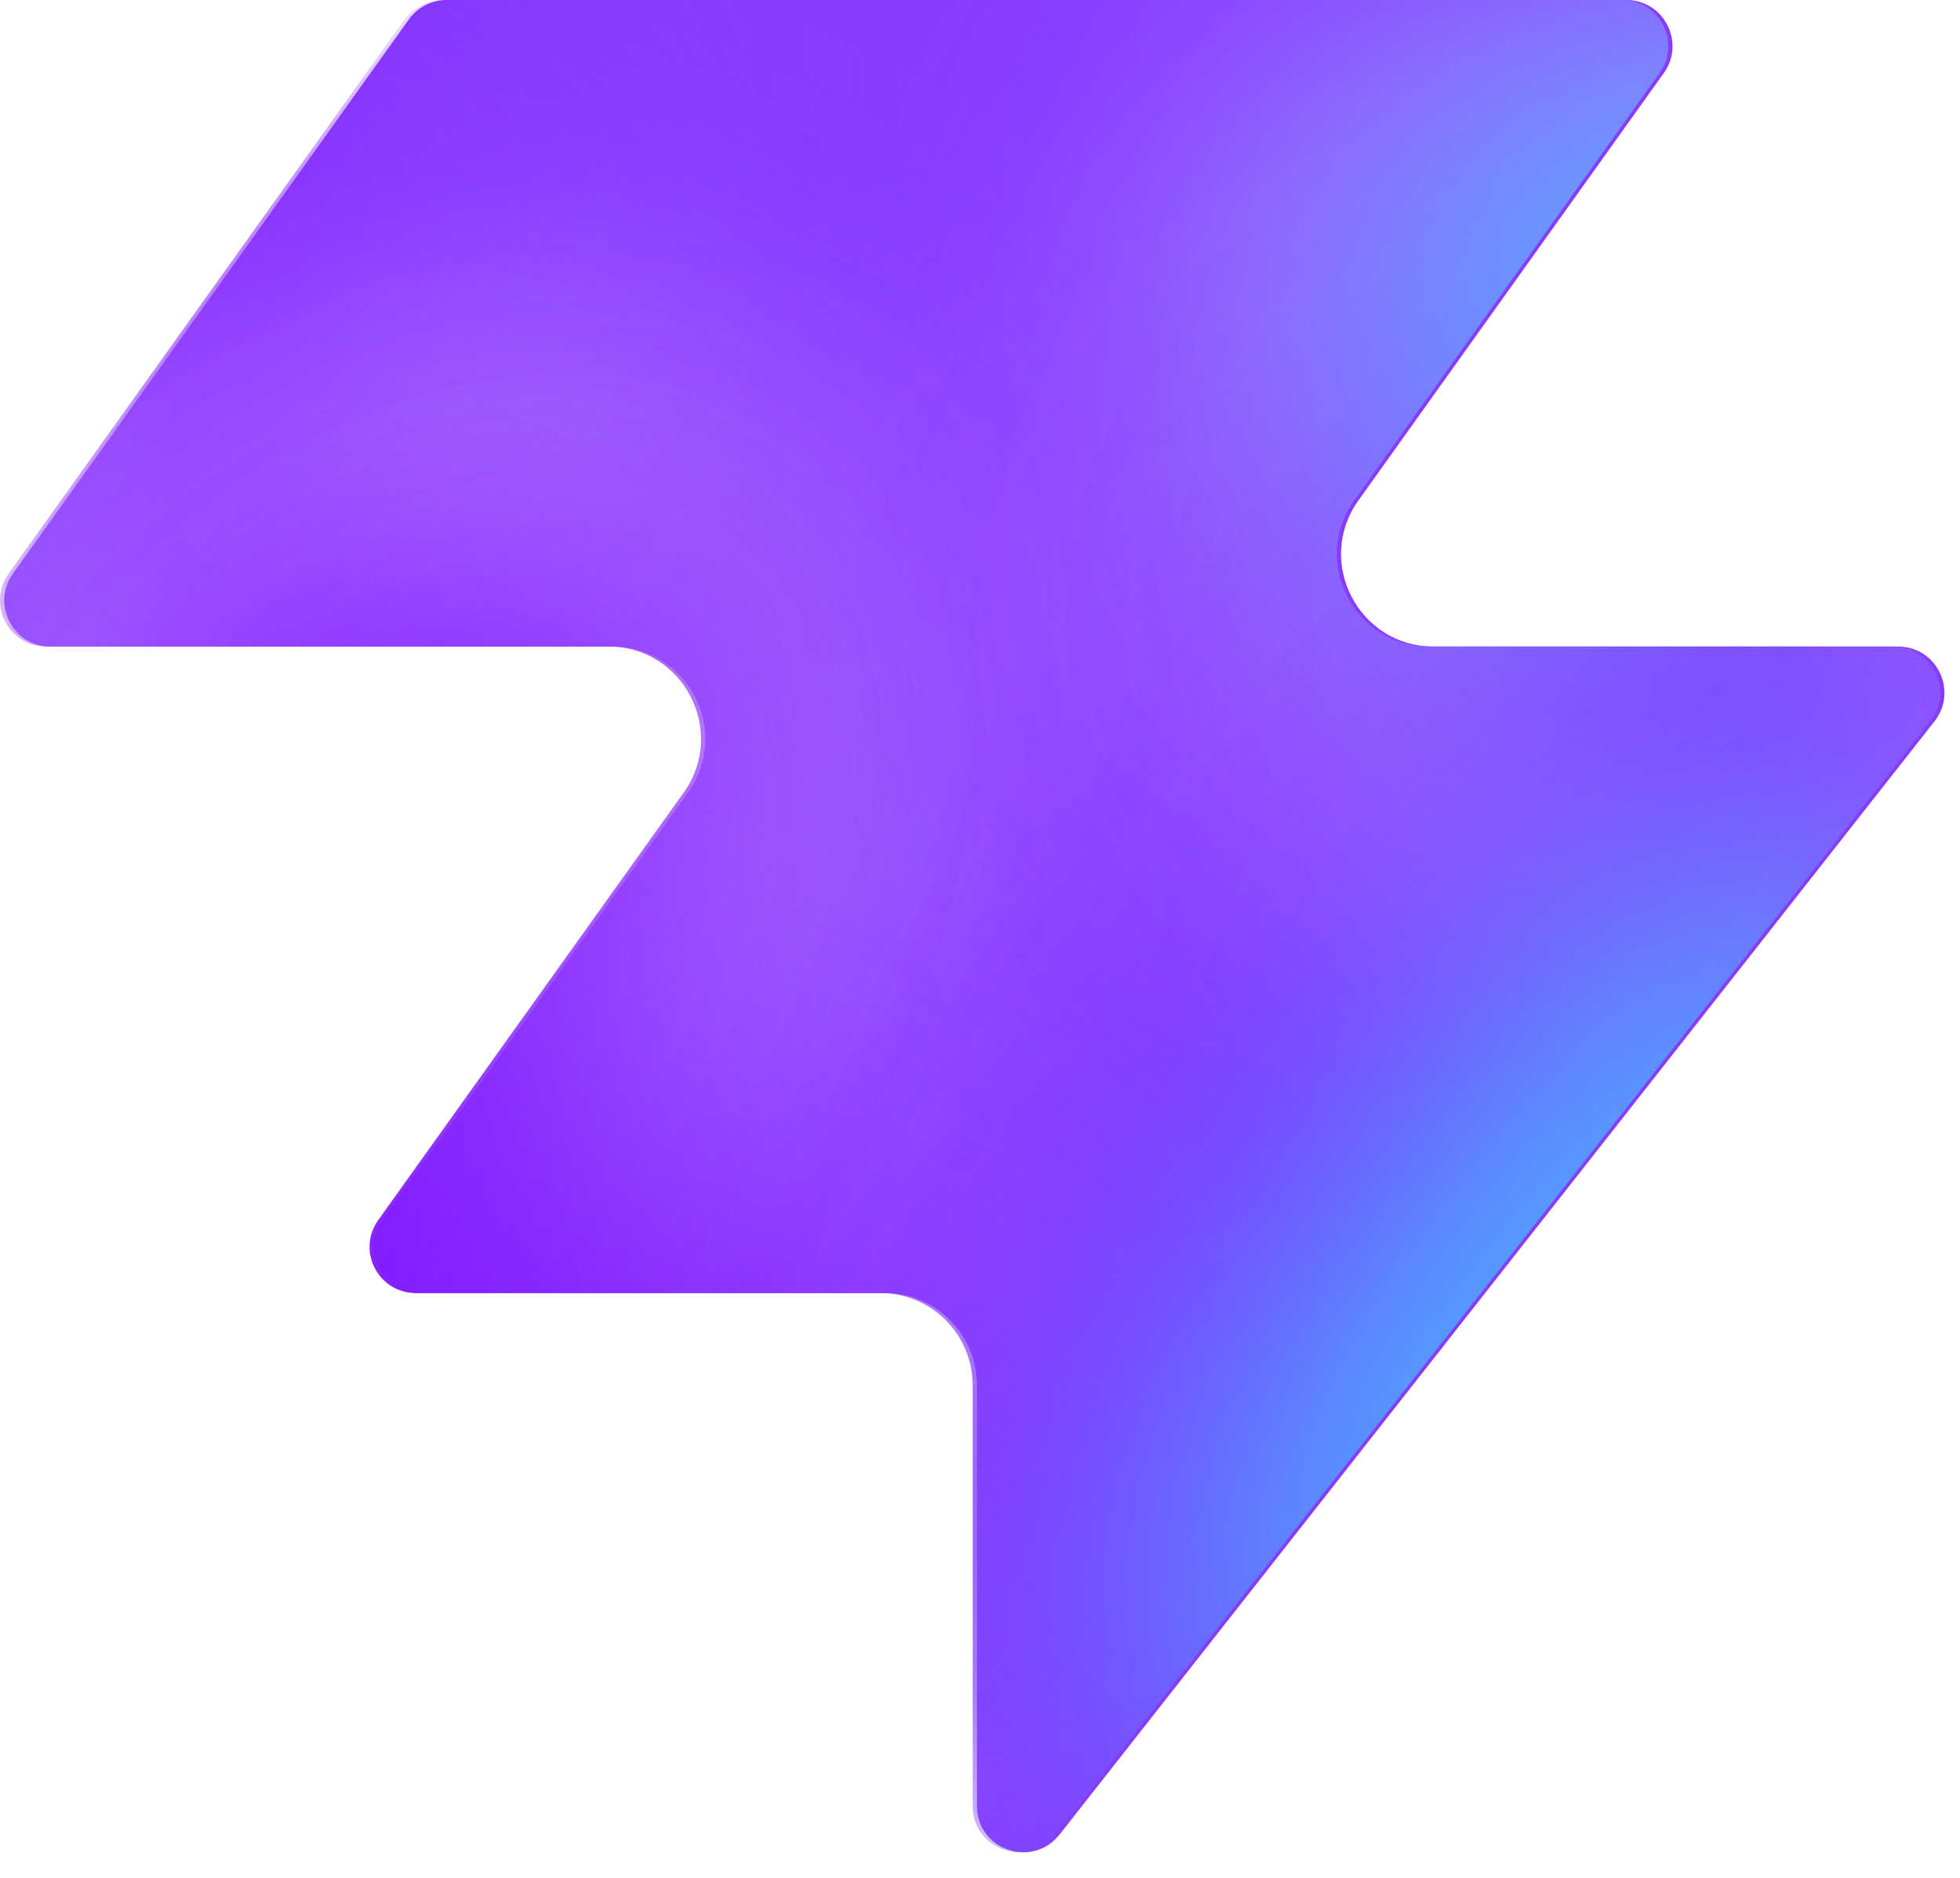
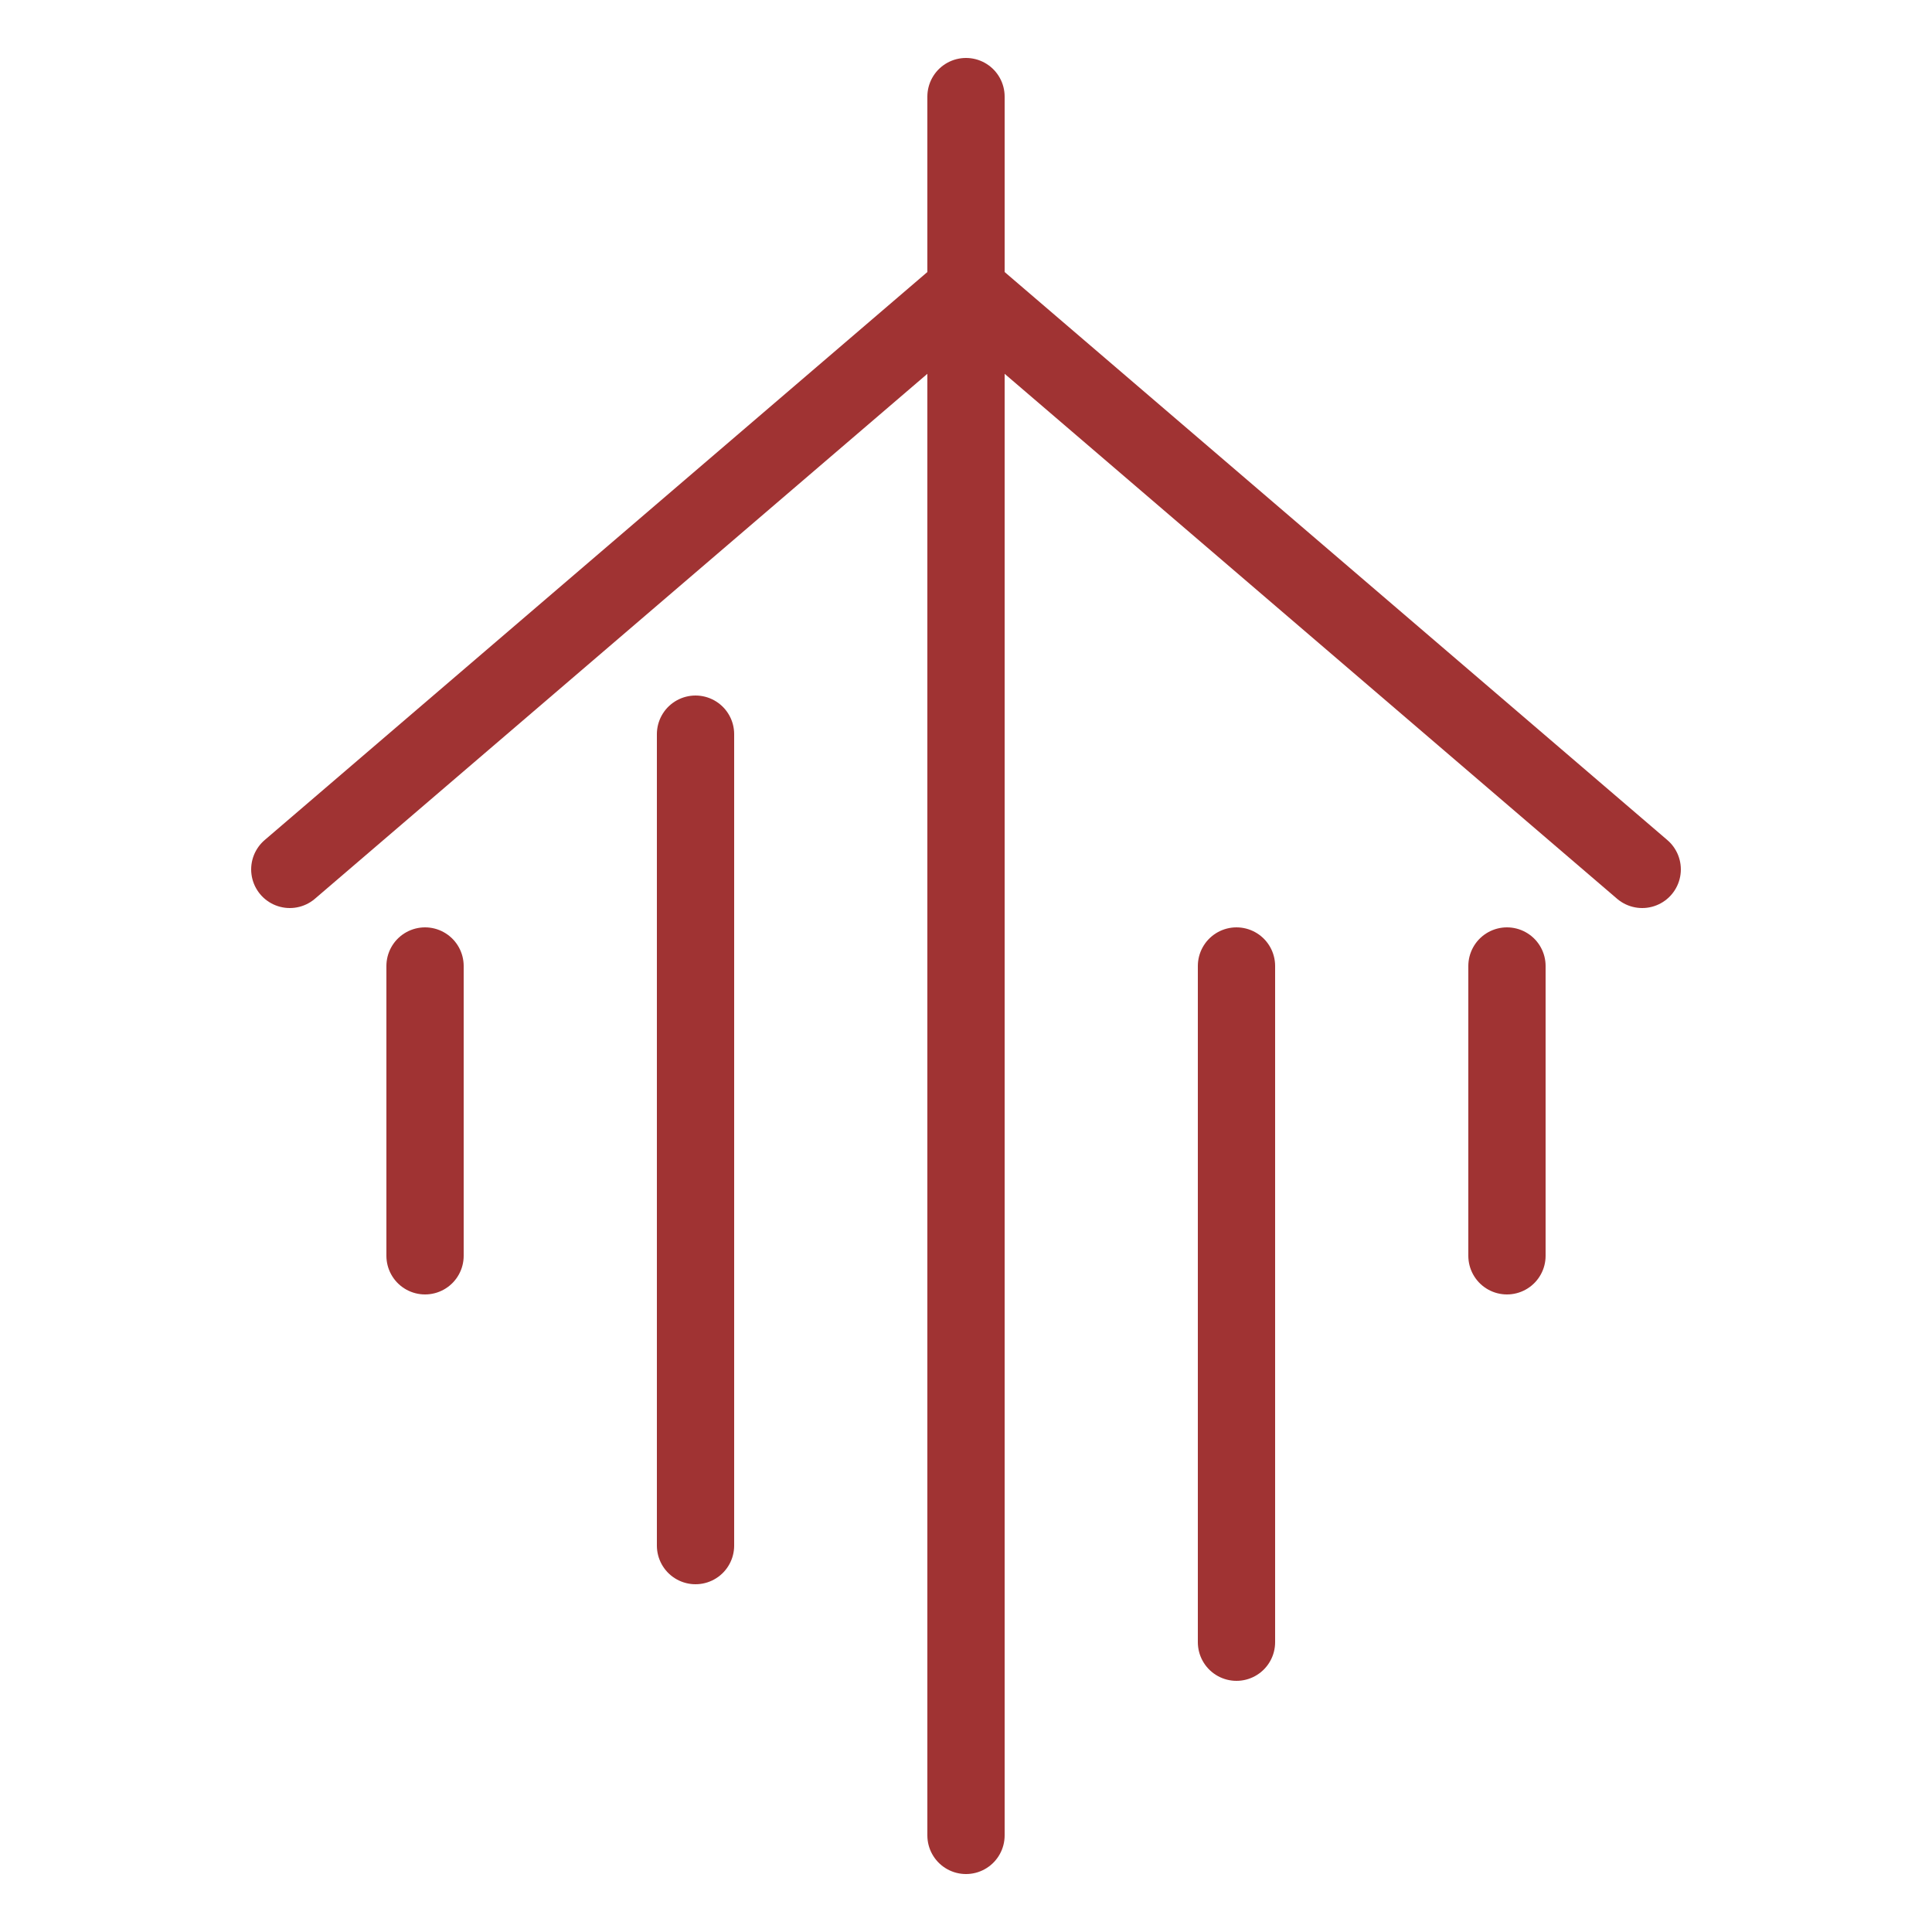
- <svg xmlns="http://www.w3.org/2000/svg" width="48" height="46" fill="none" viewBox="0 0 48 46">
-   <path fill="#863bff" d="M25.946 44.938c-.664.845-2.021.375-2.021-.698V33.937a2.26 2.26 0 0 0-2.262-2.262H10.287c-.92 0-1.456-1.04-.92-1.788l7.48-10.471c1.07-1.497 0-3.578-1.842-3.578H1.237c-.92 0-1.456-1.04-.92-1.788L10.013.474c.214-.297.556-.474.92-.474h28.894c.92 0 1.456 1.04.92 1.788l-7.48 10.471c-1.07 1.498 0 3.579 1.842 3.579h11.377c.943 0 1.473 1.088.89 1.83L25.947 44.94z" style="fill:#863bff;fill:color(display-p3 .525 .23 1);fill-opacity:1" />
-   <mask id="a" width="48" height="46" x="0" y="0" maskUnits="userSpaceOnUse" style="mask-type:alpha">
-     <path fill="#000" d="M25.842 44.938c-.664.844-2.021.375-2.021-.698V33.937a2.26 2.26 0 0 0-2.262-2.262H10.183c-.92 0-1.456-1.04-.92-1.788l7.48-10.471c1.07-1.498 0-3.579-1.842-3.579H1.133c-.92 0-1.456-1.04-.92-1.787L9.91.473c.214-.297.556-.474.92-.474h28.894c.92 0 1.456 1.04.92 1.788l-7.48 10.471c-1.07 1.498 0 3.578 1.842 3.578h11.377c.943 0 1.473 1.088.89 1.832L25.843 44.94z" style="fill:#000;fill-opacity:1" />
-   </mask>
-   <g mask="url(#a)">
-     <g filter="url(#b)">
-       <ellipse cx="5.508" cy="14.704" fill="#ede6ff" rx="5.508" ry="14.704" style="fill:#ede6ff;fill:color(display-p3 .927 .903 1);fill-opacity:1" transform="matrix(.00324 1 1 -.00324 -4.47 31.516)" />
-     </g>
-     <g filter="url(#c)">
-       <ellipse cx="10.399" cy="29.851" fill="#ede6ff" rx="10.399" ry="29.851" style="fill:#ede6ff;fill:color(display-p3 .927 .903 1);fill-opacity:1" transform="matrix(.00324 1 1 -.00324 -39.328 7.883)" />
-     </g>
-     <g filter="url(#d)">
-       <ellipse cx="5.508" cy="30.487" fill="#7e14ff" rx="5.508" ry="30.487" style="fill:#7e14ff;fill:color(display-p3 .492 .077 1);fill-opacity:1" transform="rotate(89.814 -25.913 -14.639)scale(1 -1)" />
-     </g>
-     <g filter="url(#e)">
-       <ellipse cx="5.508" cy="30.599" fill="#7e14ff" rx="5.508" ry="30.599" style="fill:#7e14ff;fill:color(display-p3 .492 .077 1);fill-opacity:1" transform="rotate(89.814 -32.644 -3.334)scale(1 -1)" />
-     </g>
-     <g filter="url(#f)">
-       <ellipse cx="5.508" cy="30.599" fill="#7e14ff" rx="5.508" ry="30.599" style="fill:#7e14ff;fill:color(display-p3 .492 .077 1);fill-opacity:1" transform="matrix(.00324 1 1 -.00324 -34.34 30.47)" />
-     </g>
-     <g filter="url(#g)">
-       <ellipse cx="14.072" cy="22.078" fill="#ede6ff" rx="14.072" ry="22.078" style="fill:#ede6ff;fill:color(display-p3 .927 .903 1);fill-opacity:1" transform="rotate(93.35 24.506 48.493)scale(-1 1)" />
-     </g>
-     <g filter="url(#h)">
-       <ellipse cx="3.47" cy="21.501" fill="#7e14ff" rx="3.47" ry="21.501" style="fill:#7e14ff;fill:color(display-p3 .492 .077 1);fill-opacity:1" transform="rotate(89.009 28.708 47.59)scale(-1 1)" />
-     </g>
-     <g filter="url(#i)">
-       <ellipse cx="3.47" cy="21.501" fill="#7e14ff" rx="3.47" ry="21.501" style="fill:#7e14ff;fill:color(display-p3 .492 .077 1);fill-opacity:1" transform="rotate(89.009 28.708 47.59)scale(-1 1)" />
-     </g>
-     <g filter="url(#j)">
-       <ellipse cx=".387" cy="8.972" fill="#7e14ff" rx="4.407" ry="29.108" style="fill:#7e14ff;fill:color(display-p3 .492 .077 1);fill-opacity:1" transform="rotate(39.51 .387 8.972)" />
-     </g>
-     <g filter="url(#k)">
-       <ellipse cx="47.523" cy="-6.092" fill="#7e14ff" rx="4.407" ry="29.108" style="fill:#7e14ff;fill:color(display-p3 .492 .077 1);fill-opacity:1" transform="rotate(37.892 47.523 -6.092)" />
-     </g>
-     <g filter="url(#l)">
-       <ellipse cx="41.412" cy="6.333" fill="#47bfff" rx="5.971" ry="9.665" style="fill:#47bfff;fill:color(display-p3 .28 .748 1);fill-opacity:1" transform="rotate(37.892 41.412 6.333)" />
-     </g>
-     <g filter="url(#m)">
-       <ellipse cx="-1.879" cy="38.332" fill="#7e14ff" rx="4.407" ry="29.108" style="fill:#7e14ff;fill:color(display-p3 .492 .077 1);fill-opacity:1" transform="rotate(37.892 -1.88 38.332)" />
-     </g>
-     <g filter="url(#n)">
-       <ellipse cx="-1.879" cy="38.332" fill="#7e14ff" rx="4.407" ry="29.108" style="fill:#7e14ff;fill:color(display-p3 .492 .077 1);fill-opacity:1" transform="rotate(37.892 -1.88 38.332)" />
-     </g>
-     <g filter="url(#o)">
-       <ellipse cx="35.651" cy="29.907" fill="#7e14ff" rx="4.407" ry="29.108" style="fill:#7e14ff;fill:color(display-p3 .492 .077 1);fill-opacity:1" transform="rotate(37.892 35.651 29.907)" />
-     </g>
-     <g filter="url(#p)">
-       <ellipse cx="38.418" cy="32.4" fill="#47bfff" rx="5.971" ry="15.297" style="fill:#47bfff;fill:color(display-p3 .28 .748 1);fill-opacity:1" transform="rotate(37.892 38.418 32.4)" />
-     </g>
-   </g>
-   <defs>
-     <filter id="b" width="60.045" height="41.654" x="-19.77" y="16.149" color-interpolation-filters="sRGB" filterUnits="userSpaceOnUse">
-       <feFlood flood-opacity="0" result="BackgroundImageFix" />
-       <feBlend in="SourceGraphic" in2="BackgroundImageFix" result="shape" />
-       <feGaussianBlur result="effect1_foregroundBlur_2002_17158" stdDeviation="7.659" />
-     </filter>
-     <filter id="c" width="90.34" height="51.437" x="-54.613" y="-7.533" color-interpolation-filters="sRGB" filterUnits="userSpaceOnUse">
-       <feFlood flood-opacity="0" result="BackgroundImageFix" />
-       <feBlend in="SourceGraphic" in2="BackgroundImageFix" result="shape" />
-       <feGaussianBlur result="effect1_foregroundBlur_2002_17158" stdDeviation="7.659" />
-     </filter>
-     <filter id="d" width="79.355" height="29.4" x="-49.64" y="2.03" color-interpolation-filters="sRGB" filterUnits="userSpaceOnUse">
-       <feFlood flood-opacity="0" result="BackgroundImageFix" />
-       <feBlend in="SourceGraphic" in2="BackgroundImageFix" result="shape" />
-       <feGaussianBlur result="effect1_foregroundBlur_2002_17158" stdDeviation="4.596" />
-     </filter>
-     <filter id="e" width="79.579" height="29.4" x="-45.045" y="20.029" color-interpolation-filters="sRGB" filterUnits="userSpaceOnUse">
-       <feFlood flood-opacity="0" result="BackgroundImageFix" />
-       <feBlend in="SourceGraphic" in2="BackgroundImageFix" result="shape" />
-       <feGaussianBlur result="effect1_foregroundBlur_2002_17158" stdDeviation="4.596" />
-     </filter>
-     <filter id="f" width="79.579" height="29.4" x="-43.513" y="21.178" color-interpolation-filters="sRGB" filterUnits="userSpaceOnUse">
-       <feFlood flood-opacity="0" result="BackgroundImageFix" />
-       <feBlend in="SourceGraphic" in2="BackgroundImageFix" result="shape" />
-       <feGaussianBlur result="effect1_foregroundBlur_2002_17158" stdDeviation="4.596" />
-     </filter>
-     <filter id="g" width="74.749" height="58.852" x="15.756" y="-17.901" color-interpolation-filters="sRGB" filterUnits="userSpaceOnUse">
-       <feFlood flood-opacity="0" result="BackgroundImageFix" />
-       <feBlend in="SourceGraphic" in2="BackgroundImageFix" result="shape" />
-       <feGaussianBlur result="effect1_foregroundBlur_2002_17158" stdDeviation="7.659" />
-     </filter>
-     <filter id="h" width="61.377" height="25.362" x="23.548" y="2.284" color-interpolation-filters="sRGB" filterUnits="userSpaceOnUse">
-       <feFlood flood-opacity="0" result="BackgroundImageFix" />
-       <feBlend in="SourceGraphic" in2="BackgroundImageFix" result="shape" />
-       <feGaussianBlur result="effect1_foregroundBlur_2002_17158" stdDeviation="4.596" />
-     </filter>
-     <filter id="i" width="61.377" height="25.362" x="23.548" y="2.284" color-interpolation-filters="sRGB" filterUnits="userSpaceOnUse">
-       <feFlood flood-opacity="0" result="BackgroundImageFix" />
-       <feBlend in="SourceGraphic" in2="BackgroundImageFix" result="shape" />
-       <feGaussianBlur result="effect1_foregroundBlur_2002_17158" stdDeviation="4.596" />
-     </filter>
-     <filter id="j" width="56.045" height="63.649" x="-27.636" y="-22.853" color-interpolation-filters="sRGB" filterUnits="userSpaceOnUse">
-       <feFlood flood-opacity="0" result="BackgroundImageFix" />
-       <feBlend in="SourceGraphic" in2="BackgroundImageFix" result="shape" />
-       <feGaussianBlur result="effect1_foregroundBlur_2002_17158" stdDeviation="4.596" />
-     </filter>
-     <filter id="k" width="54.814" height="64.646" x="20.116" y="-38.415" color-interpolation-filters="sRGB" filterUnits="userSpaceOnUse">
-       <feFlood flood-opacity="0" result="BackgroundImageFix" />
-       <feBlend in="SourceGraphic" in2="BackgroundImageFix" result="shape" />
-       <feGaussianBlur result="effect1_foregroundBlur_2002_17158" stdDeviation="4.596" />
-     </filter>
-     <filter id="l" width="33.541" height="35.313" x="24.641" y="-11.323" color-interpolation-filters="sRGB" filterUnits="userSpaceOnUse">
-       <feFlood flood-opacity="0" result="BackgroundImageFix" />
-       <feBlend in="SourceGraphic" in2="BackgroundImageFix" result="shape" />
-       <feGaussianBlur result="effect1_foregroundBlur_2002_17158" stdDeviation="4.596" />
-     </filter>
-     <filter id="m" width="54.814" height="64.646" x="-29.286" y="6.009" color-interpolation-filters="sRGB" filterUnits="userSpaceOnUse">
-       <feFlood flood-opacity="0" result="BackgroundImageFix" />
-       <feBlend in="SourceGraphic" in2="BackgroundImageFix" result="shape" />
-       <feGaussianBlur result="effect1_foregroundBlur_2002_17158" stdDeviation="4.596" />
-     </filter>
-     <filter id="n" width="54.814" height="64.646" x="-29.286" y="6.009" color-interpolation-filters="sRGB" filterUnits="userSpaceOnUse">
-       <feFlood flood-opacity="0" result="BackgroundImageFix" />
-       <feBlend in="SourceGraphic" in2="BackgroundImageFix" result="shape" />
-       <feGaussianBlur result="effect1_foregroundBlur_2002_17158" stdDeviation="4.596" />
-     </filter>
-     <filter id="o" width="54.814" height="64.646" x="8.244" y="-2.416" color-interpolation-filters="sRGB" filterUnits="userSpaceOnUse">
-       <feFlood flood-opacity="0" result="BackgroundImageFix" />
-       <feBlend in="SourceGraphic" in2="BackgroundImageFix" result="shape" />
-       <feGaussianBlur result="effect1_foregroundBlur_2002_17158" stdDeviation="4.596" />
-     </filter>
-     <filter id="p" width="39.409" height="43.623" x="18.713" y="10.588" color-interpolation-filters="sRGB" filterUnits="userSpaceOnUse">
-       <feFlood flood-opacity="0" result="BackgroundImageFix" />
-       <feBlend in="SourceGraphic" in2="BackgroundImageFix" result="shape" />
-       <feGaussianBlur result="effect1_foregroundBlur_2002_17158" stdDeviation="4.596" />
-     </filter>
-   </defs>
+ <svg xmlns="http://www.w3.org/2000/svg" width="100" height="100" viewBox="0 0 100 100" fill="none">
+   <path d="M 15 45 L 50 15 L 85 45" stroke="#A03333" stroke-width="4" stroke-linecap="round" stroke-linejoin="round" />
+   <line x1="22" y1="50" x2="22" y2="65" stroke="#A03333" stroke-width="4" stroke-linecap="round" />
+   <line x1="36" y1="38" x2="36" y2="80" stroke="#A03333" stroke-width="4" stroke-linecap="round" />
+   <line x1="50" y1="5" x2="50" y2="95" stroke="#A03333" stroke-width="4" stroke-linecap="round" />
+   <line x1="64" y1="50" x2="64" y2="85" stroke="#A03333" stroke-width="4" stroke-linecap="round" />
+   <line x1="78" y1="50" x2="78" y2="65" stroke="#A03333" stroke-width="4" stroke-linecap="round" />
</svg>
